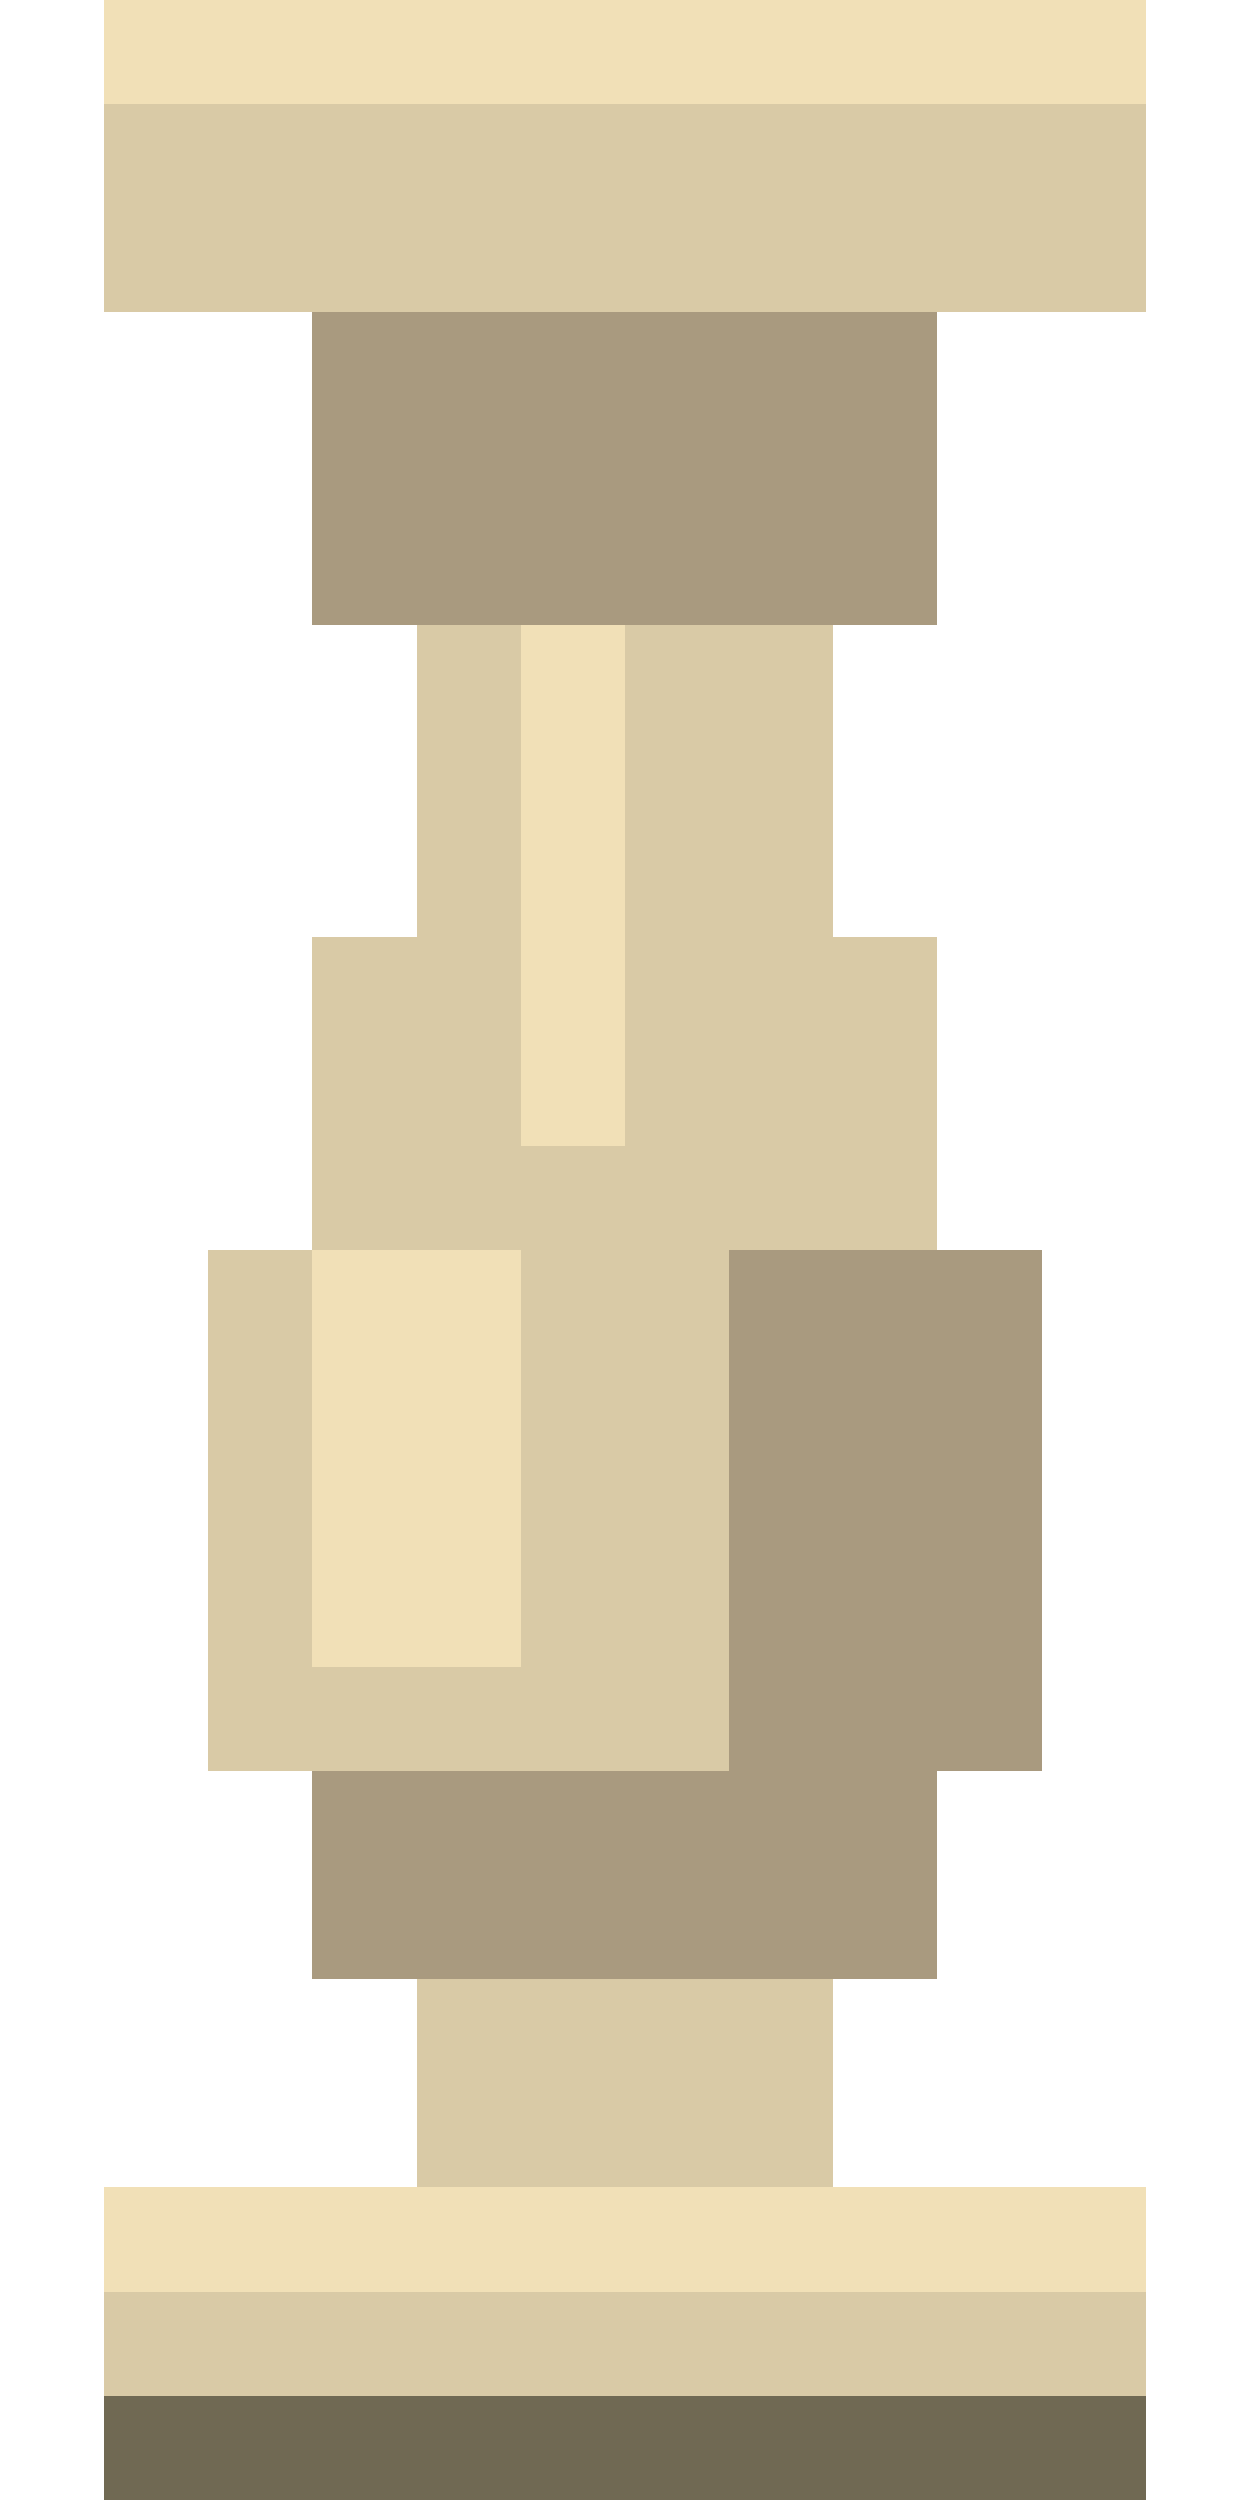
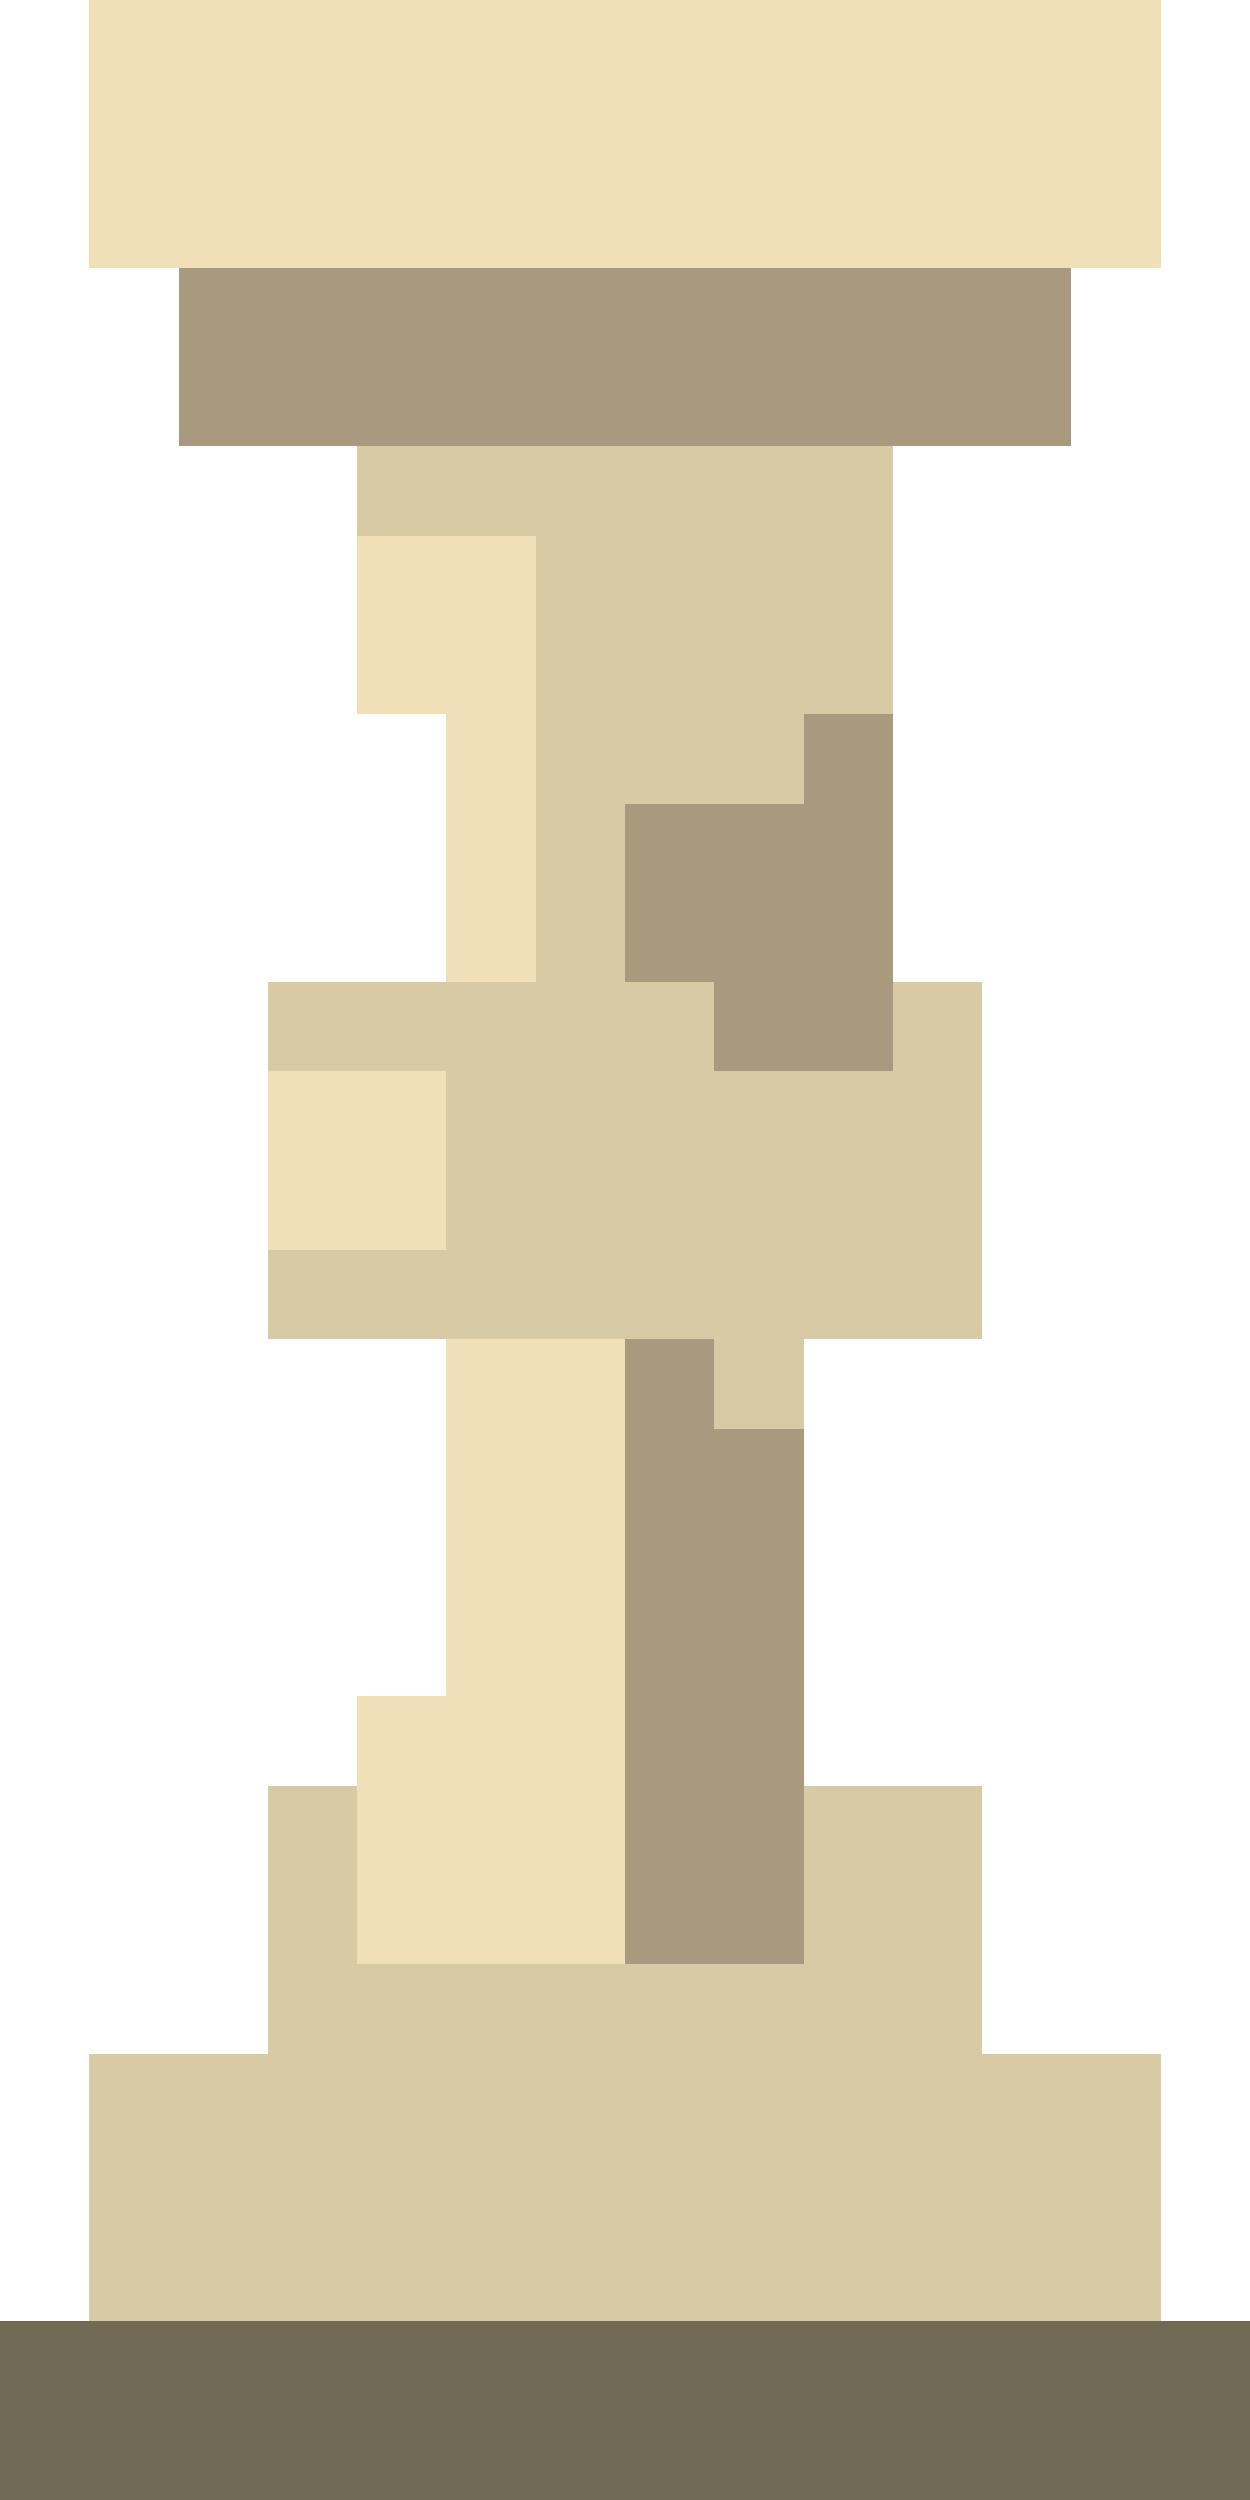
- <svg xmlns="http://www.w3.org/2000/svg" width="12" height="24" viewBox="0 0 12 24" shape-rendering="crispEdges">
-   <rect x="1" y="0" width="10" height="3" fill="#d9caa6" />
-   <rect x="3" y="3" width="6" height="3" fill="#a99a7f" />
-   <rect x="4" y="6" width="4" height="3" fill="#d9caa6" />
-   <rect x="3" y="9" width="6" height="3" fill="#d9caa6" />
-   <rect x="2" y="12" width="8" height="5" fill="#d9caa6" />
-   <rect x="3" y="17" width="6" height="2" fill="#a99a7f" />
-   <rect x="4" y="19" width="4" height="2" fill="#d9caa6" />
-   <rect x="1" y="21" width="10" height="3" fill="#d9caa6" />
-   <rect x="3" y="12" width="2" height="4" fill="#f1e0b7" />
-   <rect x="7" y="12" width="3" height="5" fill="#a99a7f" />
-   <rect x="5" y="6" width="1" height="5" fill="#f1e0b7" />
-   <rect x="1" y="0" width="10" height="1" fill="#f1e0b7" />
-   <rect x="1" y="21" width="10" height="1" fill="#f1e0b7" />
-   <rect x="1" y="23" width="10" height="1" fill="#706953" />
+ <svg xmlns="http://www.w3.org/2000/svg" width="14" height="28" viewBox="0 0 14 28" shape-rendering="crispEdges">
+   <rect x="1" y="0" width="12" height="3" fill="#f1e0b7" />
+   <rect x="2" y="3" width="10" height="2" fill="#a99a7f" />
+   <path d="M4 5h6v3H9v3h2v4H9v5h2v3H3v-3h2v-5H3v-4h2V8H4z" fill="#d9caa6" />
+   <path d="M4 6h2v5H5v4h2v7H4v-3h1v-5H3v-2h2V8H4z" fill="#f1e0b7" />
+   <path d="M9 8h1v4H8v4h1v6H7v-7h1v-4H7V9h2z" fill="#a99a7f" />
+   <rect x="1" y="23" width="12" height="3" fill="#d9caa6" />
+   <rect x="0" y="26" width="14" height="2" fill="#706953" />
</svg>
